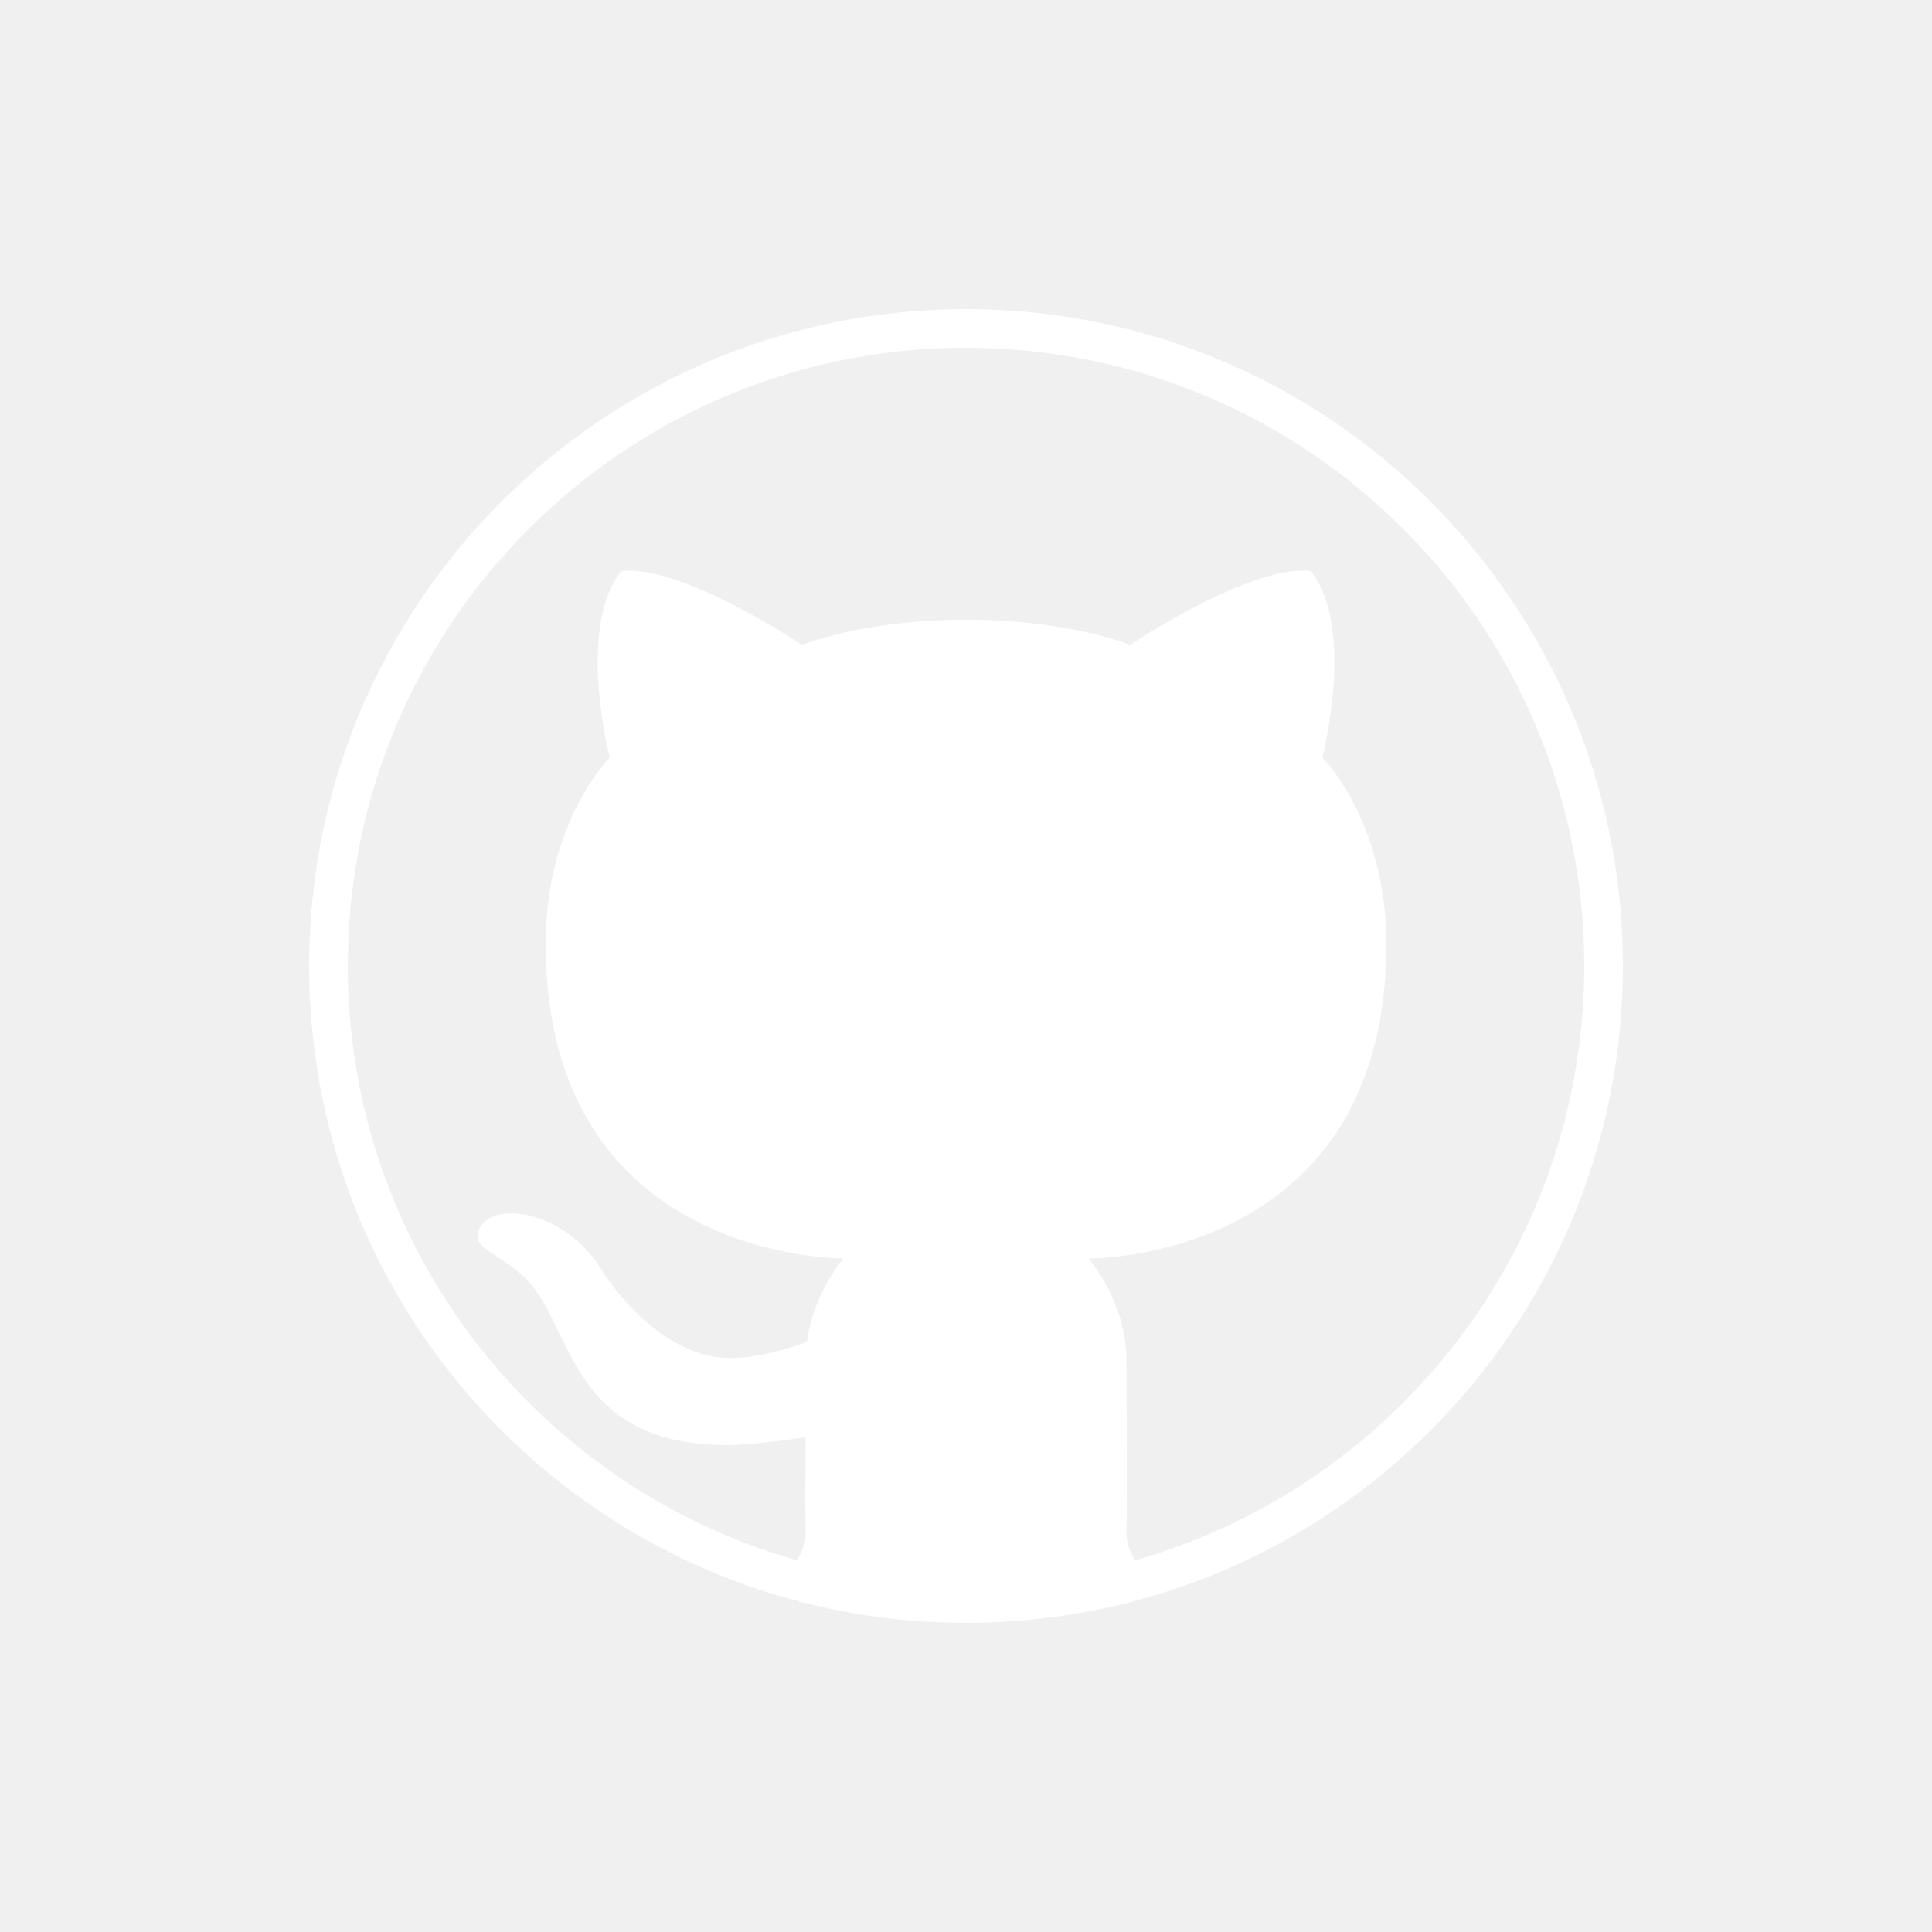
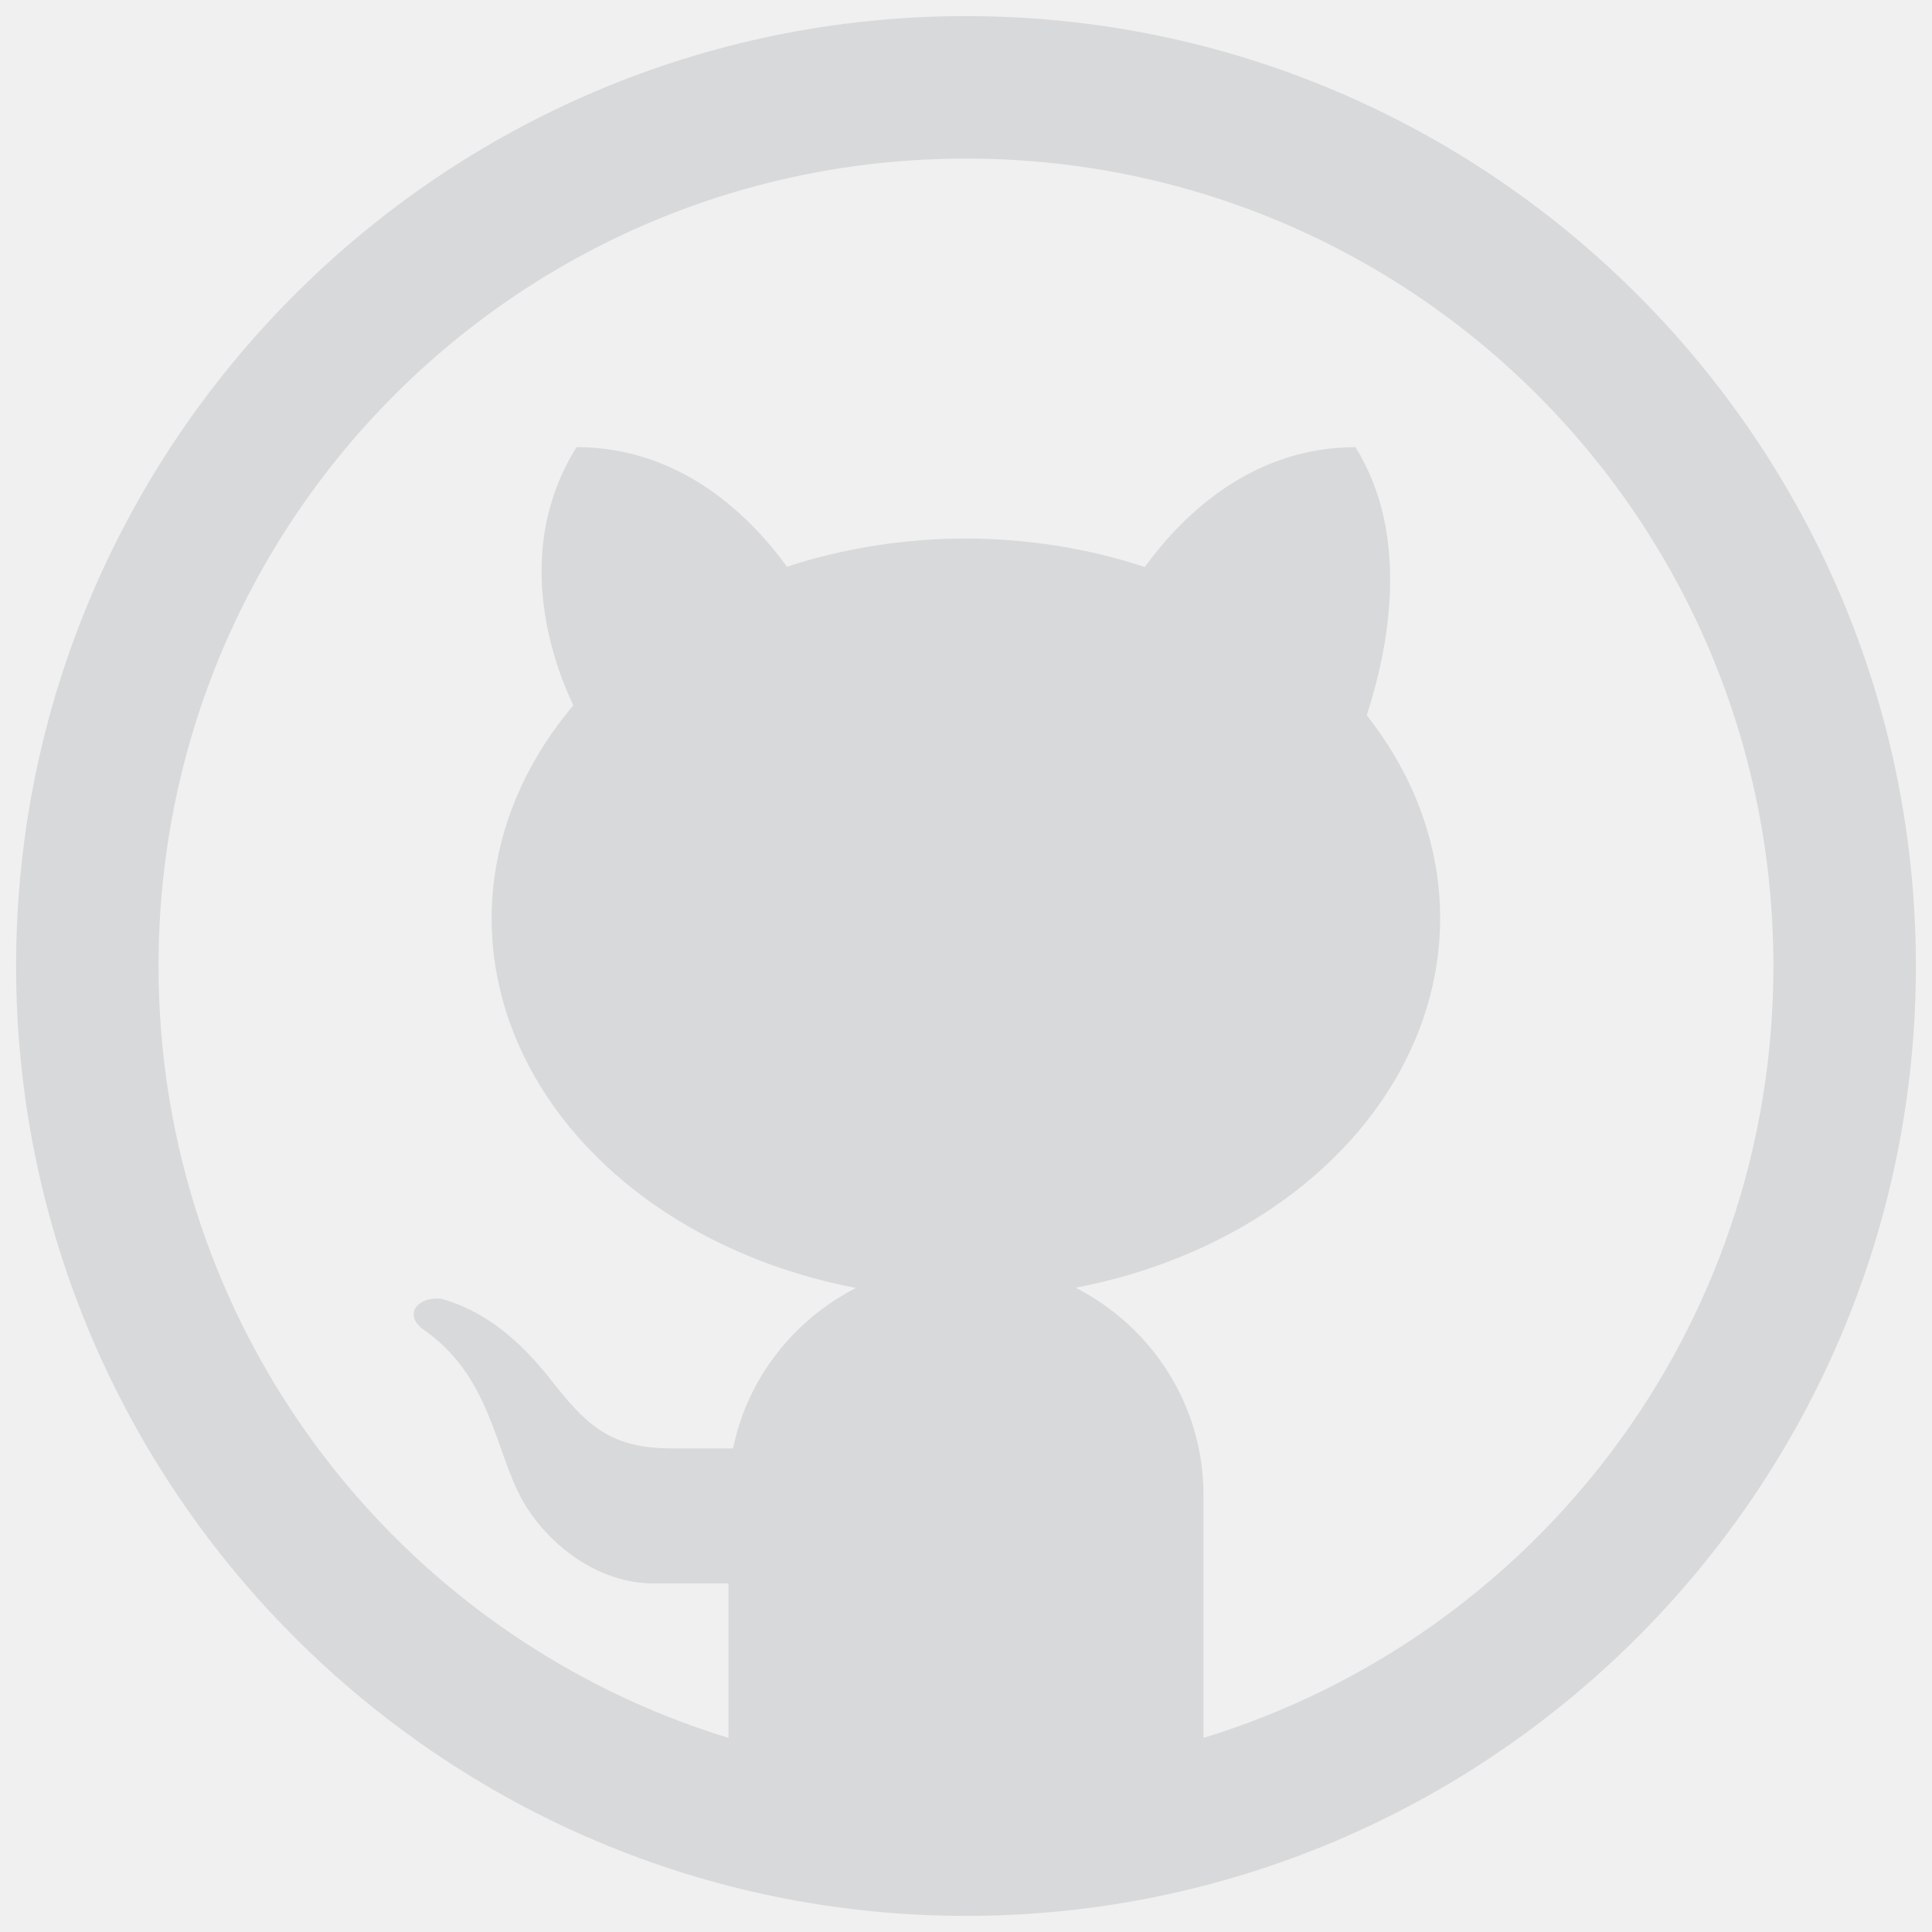
- <svg xmlns="http://www.w3.org/2000/svg" viewBox="0,0,256,256" width="50px" height="50px" fill-rule="nonzero">
-   <g transform="">
-     <g fill="#ffffff" fill-rule="nonzero" stroke="none" stroke-width="1" stroke-linecap="butt" stroke-linejoin="miter" stroke-miterlimit="10" stroke-dasharray="" stroke-dashoffset="0" font-family="none" font-weight="none" font-size="none" text-anchor="none" style="mix-blend-mode: normal">
-       <g transform="scale(5.12,5.12)">
-         <path d="M25,8c-9.389,0 -17,7.611 -17,17c0,9.389 7.611,17 17,17c9.389,0 17,-7.611 17,-17c0,-9.389 -7.611,-17 -17,-17zM25,9c8.837,0 16,7.163 16,16c0,7.316 -4.915,13.472 -11.619,15.379c-0.136,-0.206 -0.236,-0.447 -0.229,-0.729c0.027,-1.057 0,-3.521 0,-4.426c0,-1.553 -0.982,-2.654 -0.982,-2.654c0,0 7.709,0.087 7.709,-8.139c0,-3.174 -1.656,-4.826 -1.656,-4.826c0,0 0.87,-3.389 -0.303,-4.826c-1.315,-0.142 -3.671,1.257 -4.676,1.91c0,0 -1.591,-0.652 -4.242,-0.652c-2.651,0 -4.244,0.652 -4.244,0.652c-1.006,-0.653 -3.361,-2.052 -4.676,-1.91c-1.173,1.437 -0.303,4.826 -0.303,4.826c0,0 -1.658,1.65 -1.658,4.824c0,8.226 7.709,8.139 7.709,8.139c0,0 -0.776,0.875 -0.947,2.162c-0.532,0.188 -1.267,0.416 -1.969,0.416c-1.673,0 -2.944,-1.627 -3.41,-2.379c-0.46,-0.742 -1.402,-1.365 -2.281,-1.365c-0.579,0 -0.863,0.29 -0.863,0.621c0,0.331 0.812,0.561 1.348,1.174c1.13,1.293 1.11,4.203 5.133,4.203c0.474,0 1.326,-0.108 2.008,-0.201c-0.004,0.944 -0.015,1.865 0,2.449c0.007,0.282 -0.092,0.524 -0.229,0.73c-6.704,-1.907 -11.619,-8.063 -11.619,-15.379c0,-8.837 7.163,-16 16,-16z" />
+ <svg xmlns="http://www.w3.org/2000/svg" viewBox="0,0,256,256" width="24px" height="24px" fill-rule="nonzero">
+   <g transform="translate(-23.04,-23.04) scale(1.18,1.18)">
+     <g fill="#d8d9da" fill-rule="nonzero" stroke="none" stroke-width="1" stroke-linecap="butt" stroke-linejoin="miter" stroke-miterlimit="10" stroke-dasharray="" stroke-dashoffset="0" font-family="none" font-weight="none" font-size="none" text-anchor="none" style="mix-blend-mode: normal">
+       <g transform="scale(5.33333,5.33333)">
+         <path d="M24,4c-11.028,0 -20,8.972 -20,20c0,11.028 8.972,20 20,20c11.028,0 20,-8.972 20,-20c0,-11.028 -8.972,-20 -20,-20zM24,7c9.407,0 17,7.593 17,17c0,7.665 -5.043,14.123 -12,16.252v-5.115c0,-1.91 -1.101,-3.548 -2.691,-4.363c3.138,-0.6 5.721,-2.375 6.937,-4.766c1.216,-2.391 0.915,-5.104 -0.808,-7.287c0.444,-1.365 0.939,-3.76 -0.238,-5.645c-2.27,0 -3.735,1.556 -4.434,2.523c-1.195,-0.393 -2.474,-0.596 -3.766,-0.6c-1.293,0.001 -2.573,0.203 -3.77,0.594c-0.701,-0.968 -2.164,-2.518 -4.43,-2.518c-1.351,2.163 -0.516,4.488 -0.068,5.438c-1.84,2.174 -2.23,4.932 -1.043,7.38c1.187,2.448 3.8,4.274 6.992,4.886c-1.306,0.673 -2.284,1.895 -2.584,3.377h-1.314c-1.297,0 -1.801,-0.527 -2.502,-1.416c-0.692,-0.889 -1.436,-1.486 -2.33,-1.734c-0.482,-0.051 -0.807,0.316 -0.387,0.641c1.419,0.966 1.517,2.547 2.086,3.582c0.518,0.932 1.579,1.771 2.779,1.771h1.57v3.252c-6.957,-2.129 -12,-8.587 -12,-16.252c0,-9.407 7.593,-17 17,-17z" />
      </g>
    </g>
  </g>
</svg>
